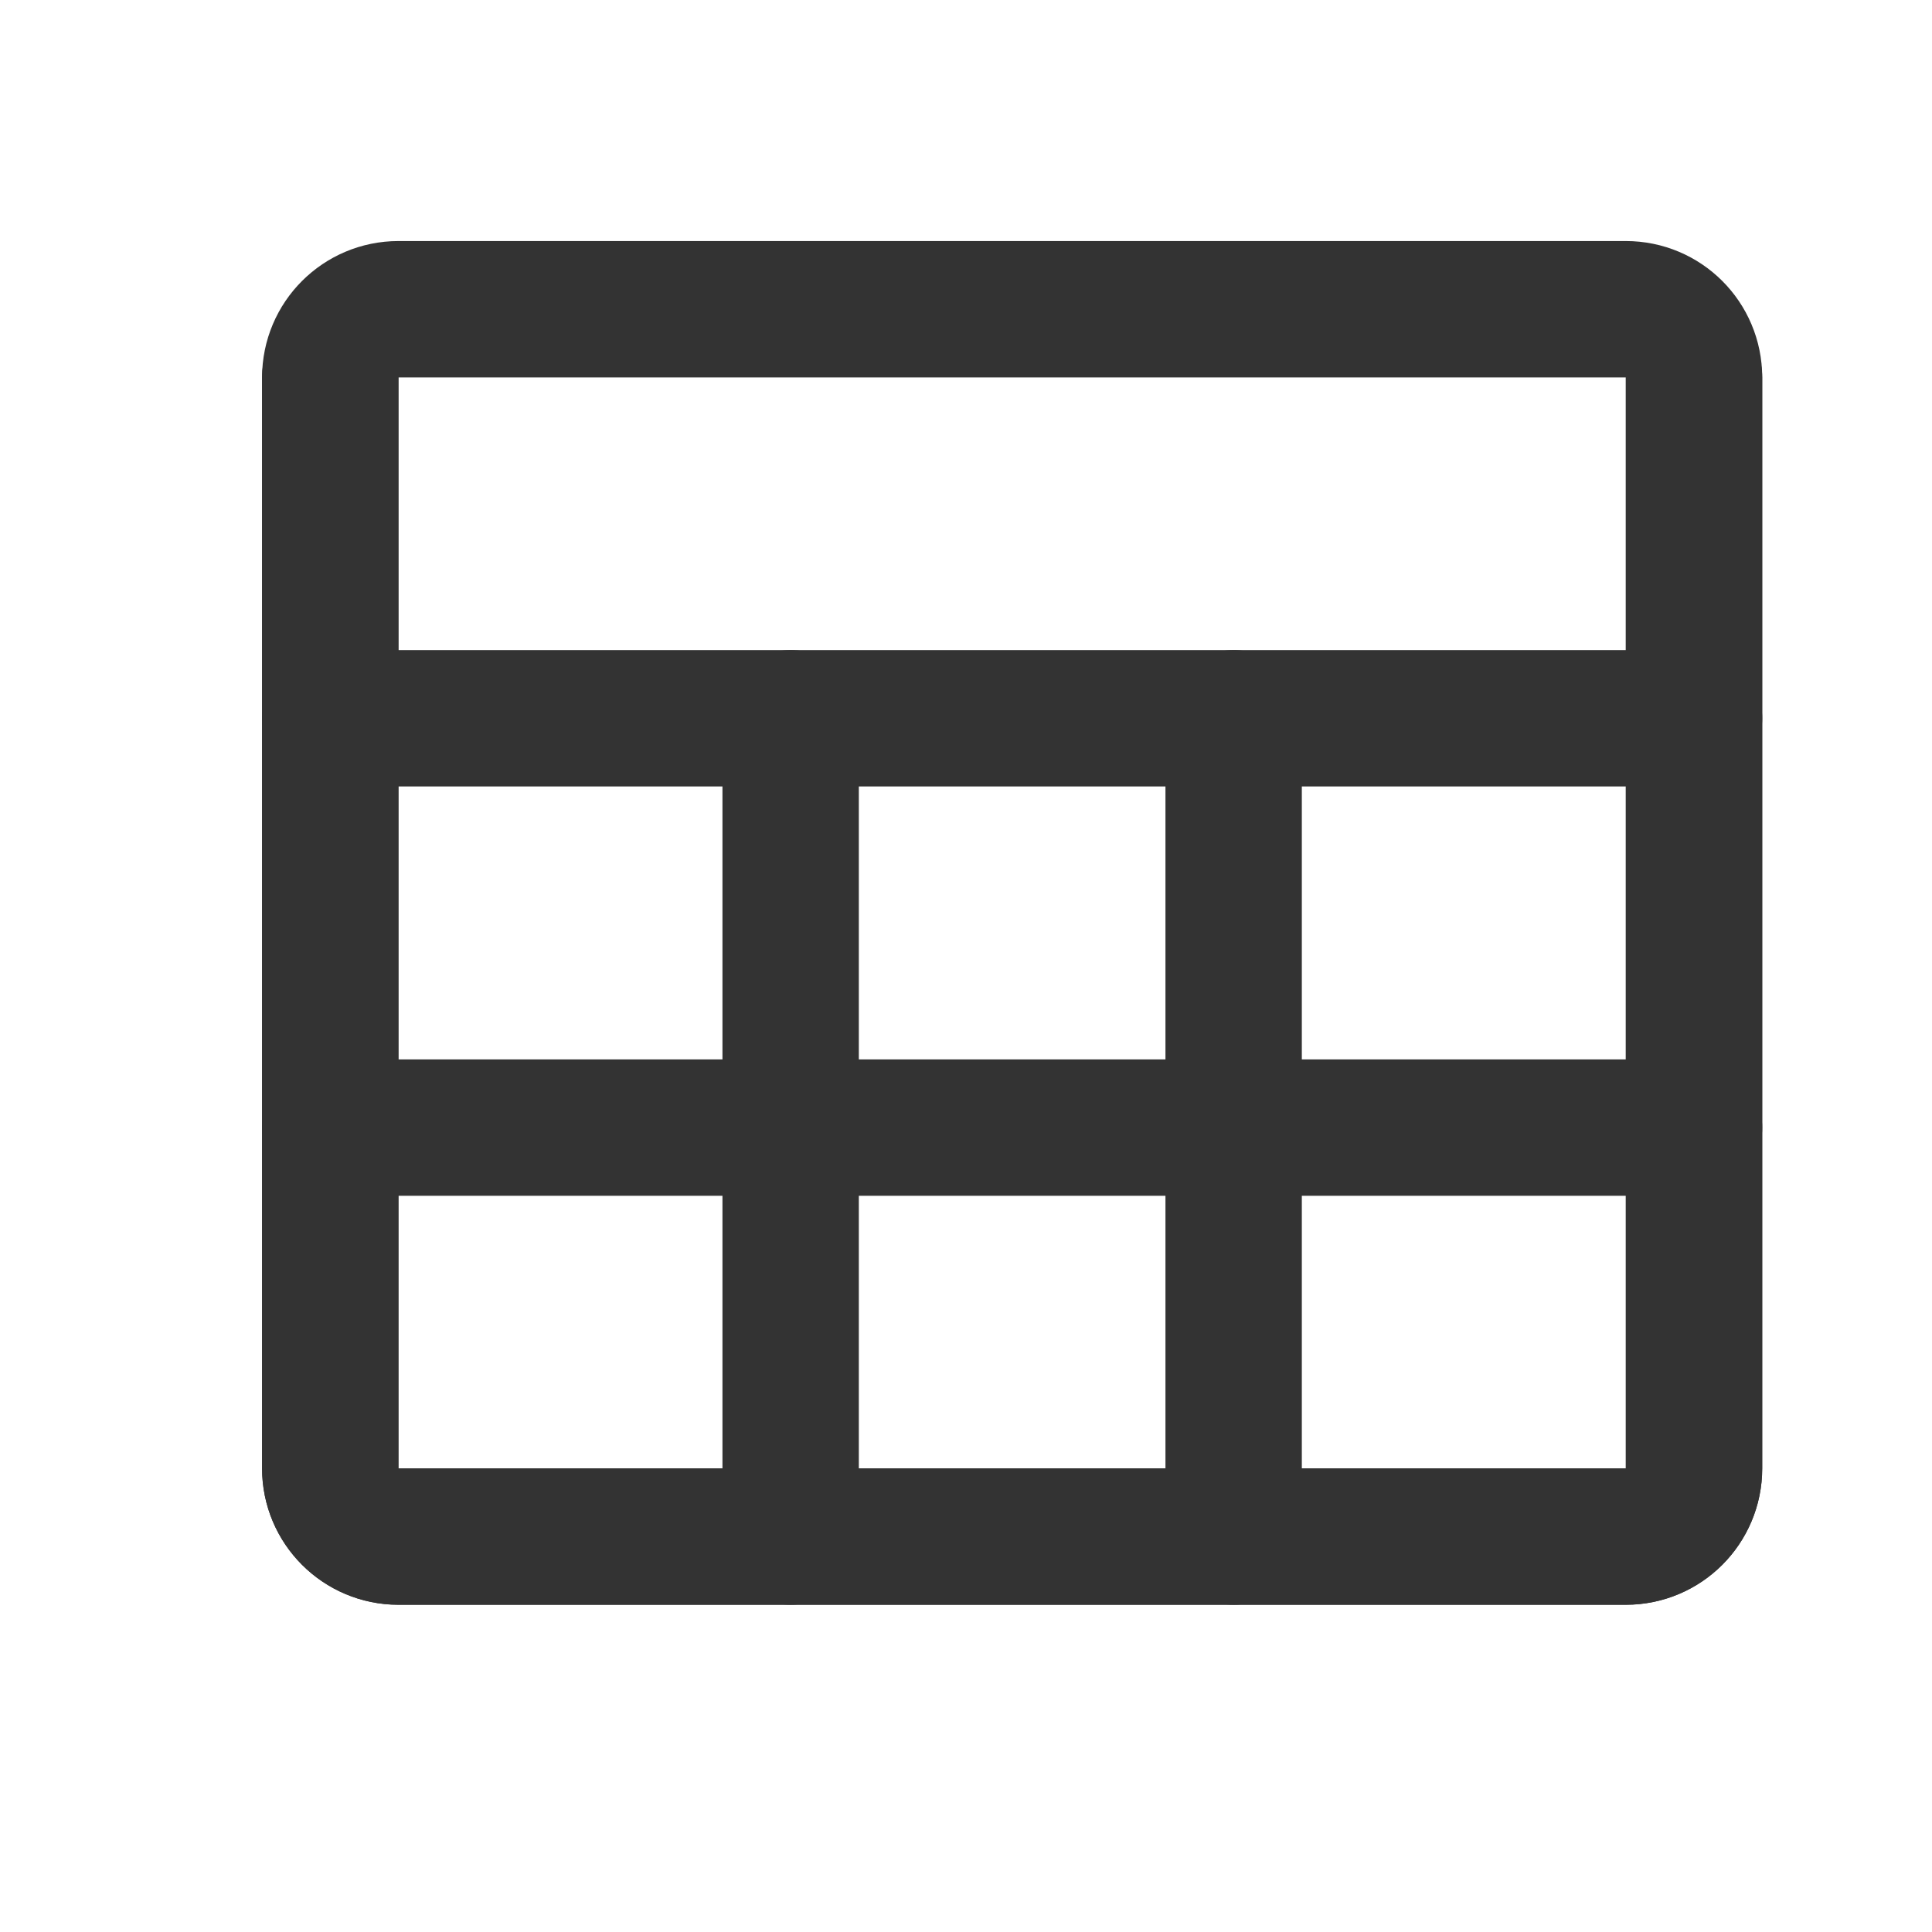
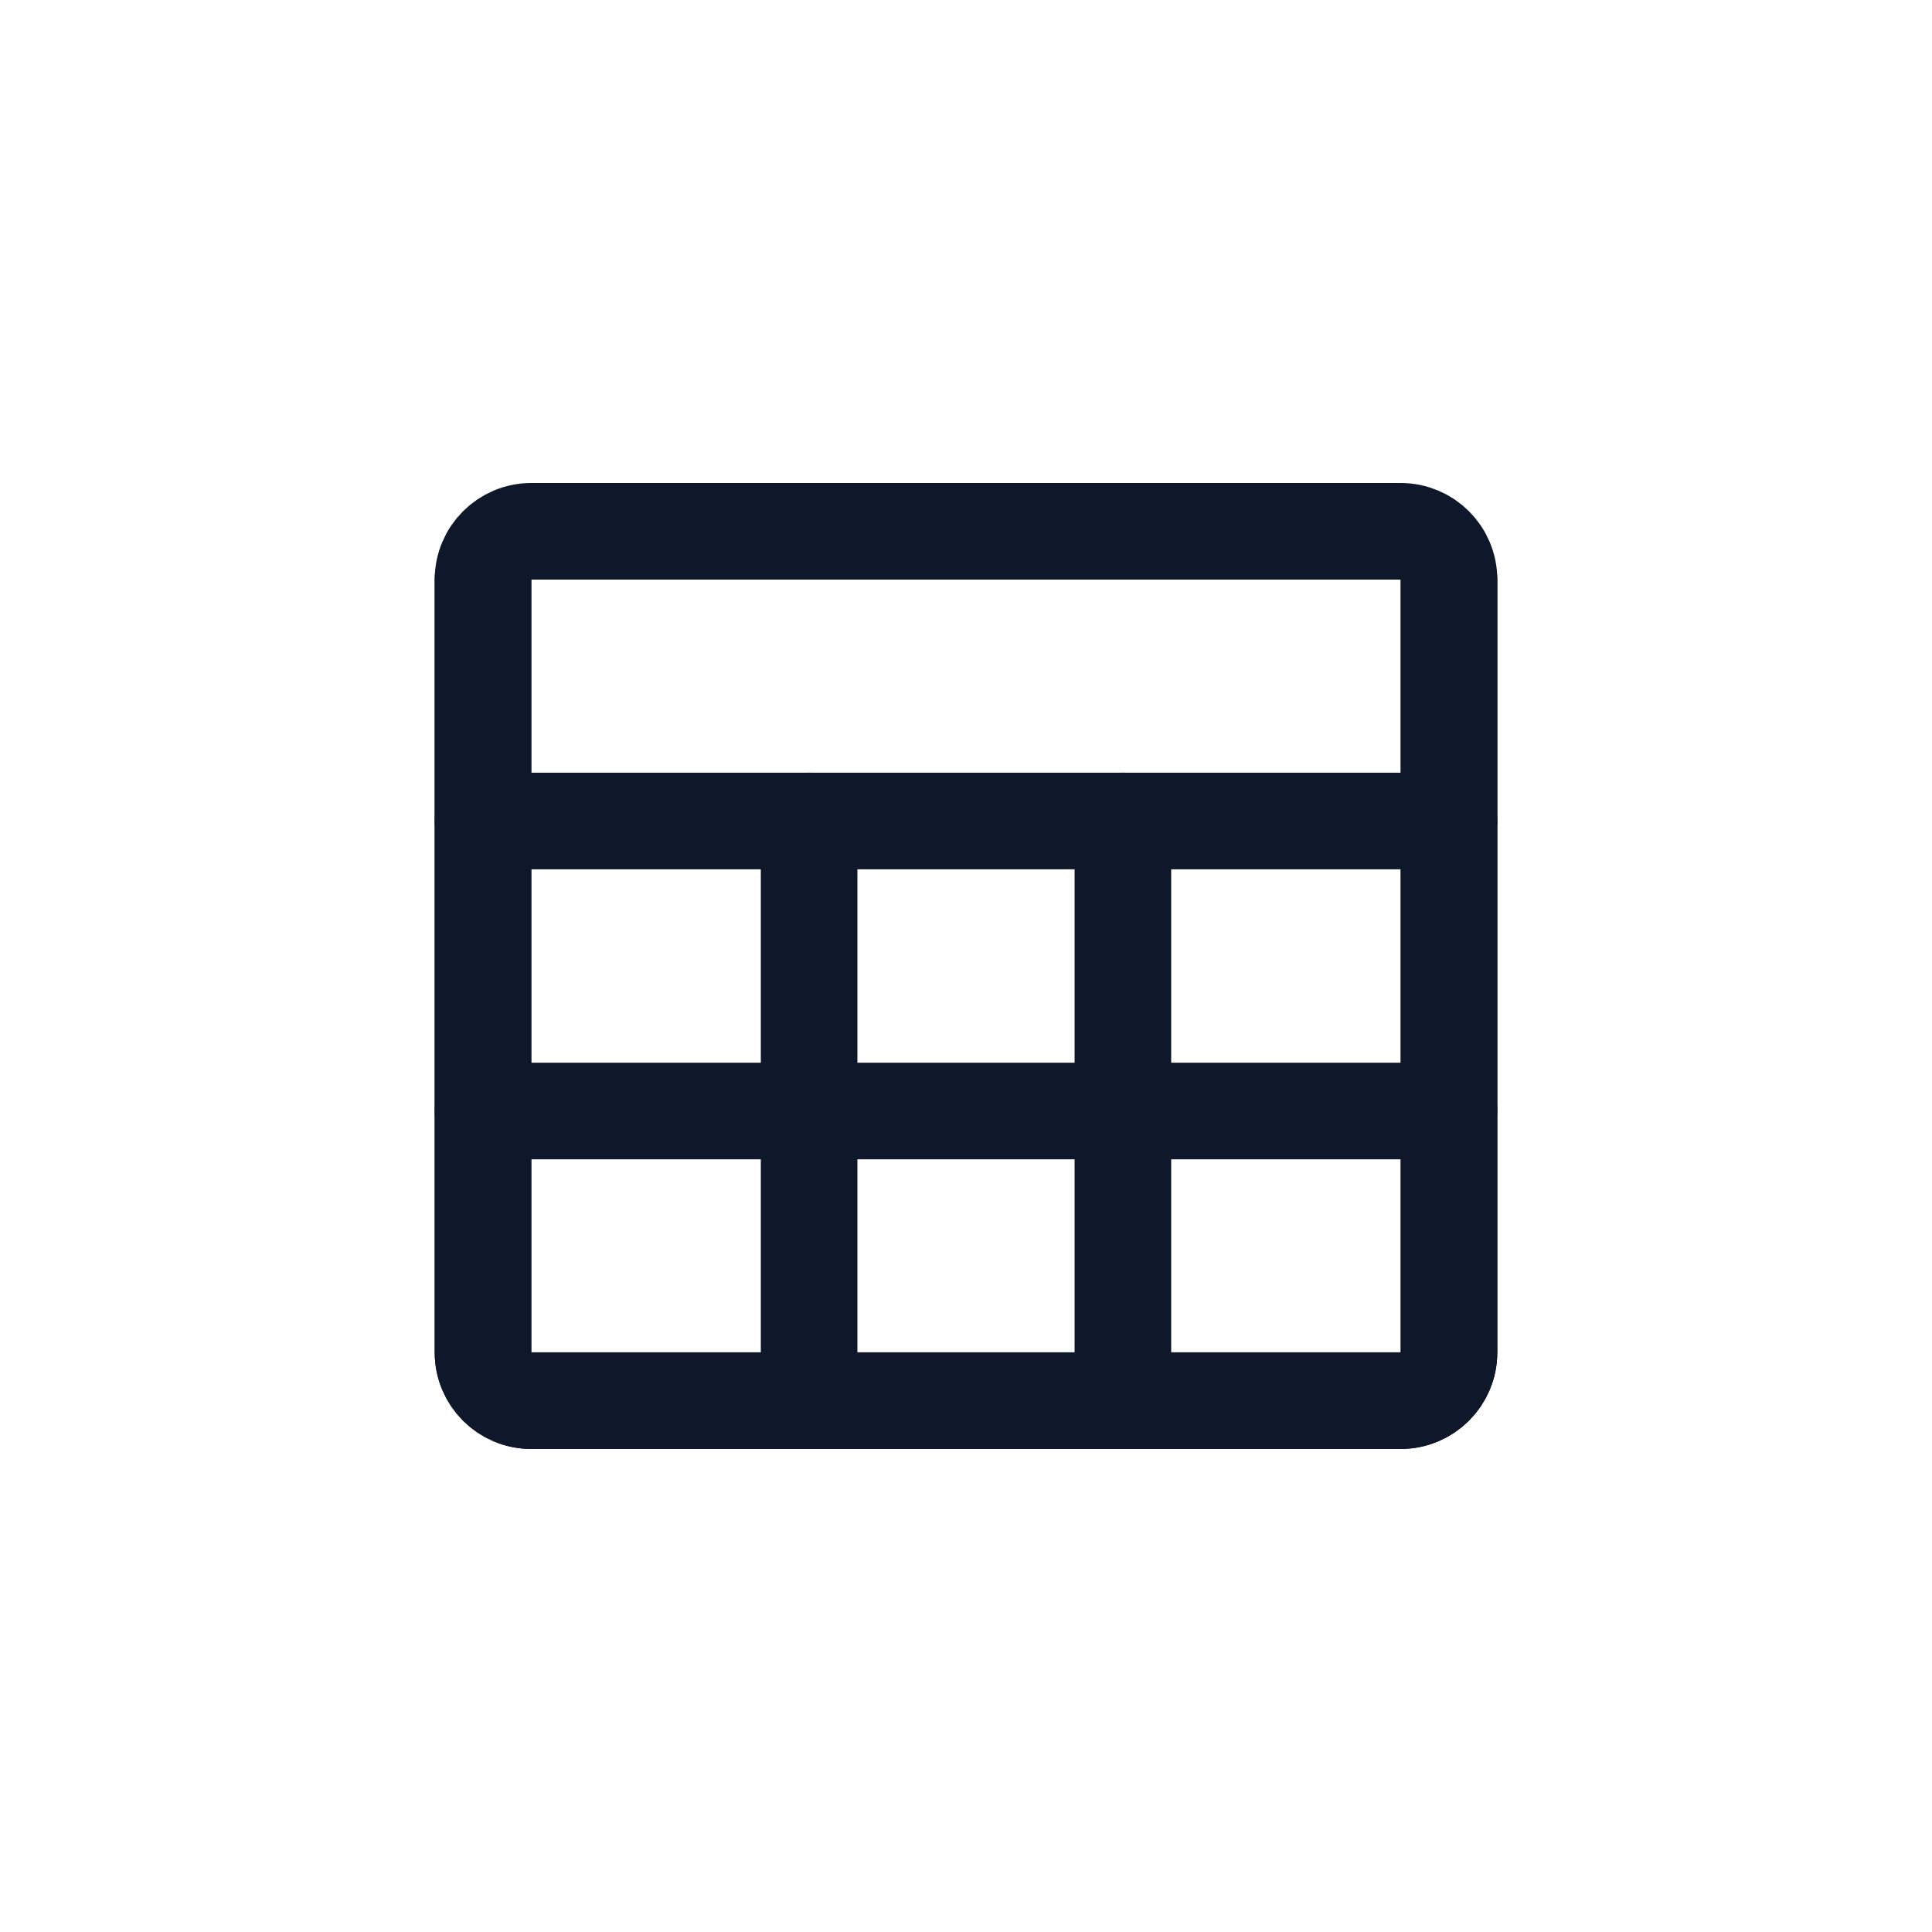
- <svg xmlns="http://www.w3.org/2000/svg" width="17" height="17" viewBox="0 0 17 17" fill="none">
-   <path d="M14.306 2.721H3.506C3.175 2.721 2.906 2.989 2.906 3.321V12.921C2.906 13.252 3.175 13.521 3.506 13.521H14.306C14.638 13.521 14.906 13.252 14.906 12.921V3.321C14.906 2.989 14.638 2.721 14.306 2.721Z" stroke="#333333" stroke-width="1.2" stroke-linejoin="round" />
-   <path d="M2.906 6.32H14.906" stroke="#333333" stroke-width="1.2" stroke-linecap="round" stroke-linejoin="round" />
-   <path d="M6.957 6.32V13.52" stroke="#333333" stroke-width="1.2" stroke-linecap="round" stroke-linejoin="round" />
-   <path d="M10.855 6.32V13.52" stroke="#333333" stroke-width="1.2" stroke-linecap="round" stroke-linejoin="round" />
-   <path d="M2.906 9.922H14.906" stroke="#333333" stroke-width="1.2" stroke-linecap="round" stroke-linejoin="round" />
-   <path d="M14.906 3.32V12.92C14.906 13.252 14.638 13.52 14.306 13.52H3.506C3.175 13.52 2.906 13.252 2.906 12.92V3.32" stroke="#333333" stroke-width="1.2" stroke-linecap="round" stroke-linejoin="round" />
+ <svg xmlns="http://www.w3.org/2000/svg" width="24" height="24" viewBox="0 0 24 24" fill="none">
+   <path d="M17.4 6.6H6.6C6.269 6.6 6 6.868 6 7.2V16.8C6 17.131 6.269 17.4 6.6 17.4H17.4C17.731 17.4 18 17.131 18 16.8V7.2C18 6.868 17.731 6.6 17.4 6.6Z" stroke="#0F172A" stroke-width="1.2" stroke-linejoin="round" />
+   <path d="M6 10.199H18" stroke="#0F172A" stroke-width="1.2" stroke-linecap="round" stroke-linejoin="round" />
+   <path d="M10.051 10.199V17.399" stroke="#0F172A" stroke-width="1.2" stroke-linecap="round" stroke-linejoin="round" />
+   <path d="M13.949 10.199V17.399" stroke="#0F172A" stroke-width="1.2" stroke-linecap="round" stroke-linejoin="round" />
+   <path d="M6 13.801H18" stroke="#0F172A" stroke-width="1.2" stroke-linecap="round" stroke-linejoin="round" />
+   <path d="M18 7.199V16.799C18 17.131 17.731 17.399 17.4 17.399H6.6C6.269 17.399 6 17.131 6 16.799V7.199" stroke="#0F172A" stroke-width="1.2" stroke-linecap="round" stroke-linejoin="round" />
</svg>
